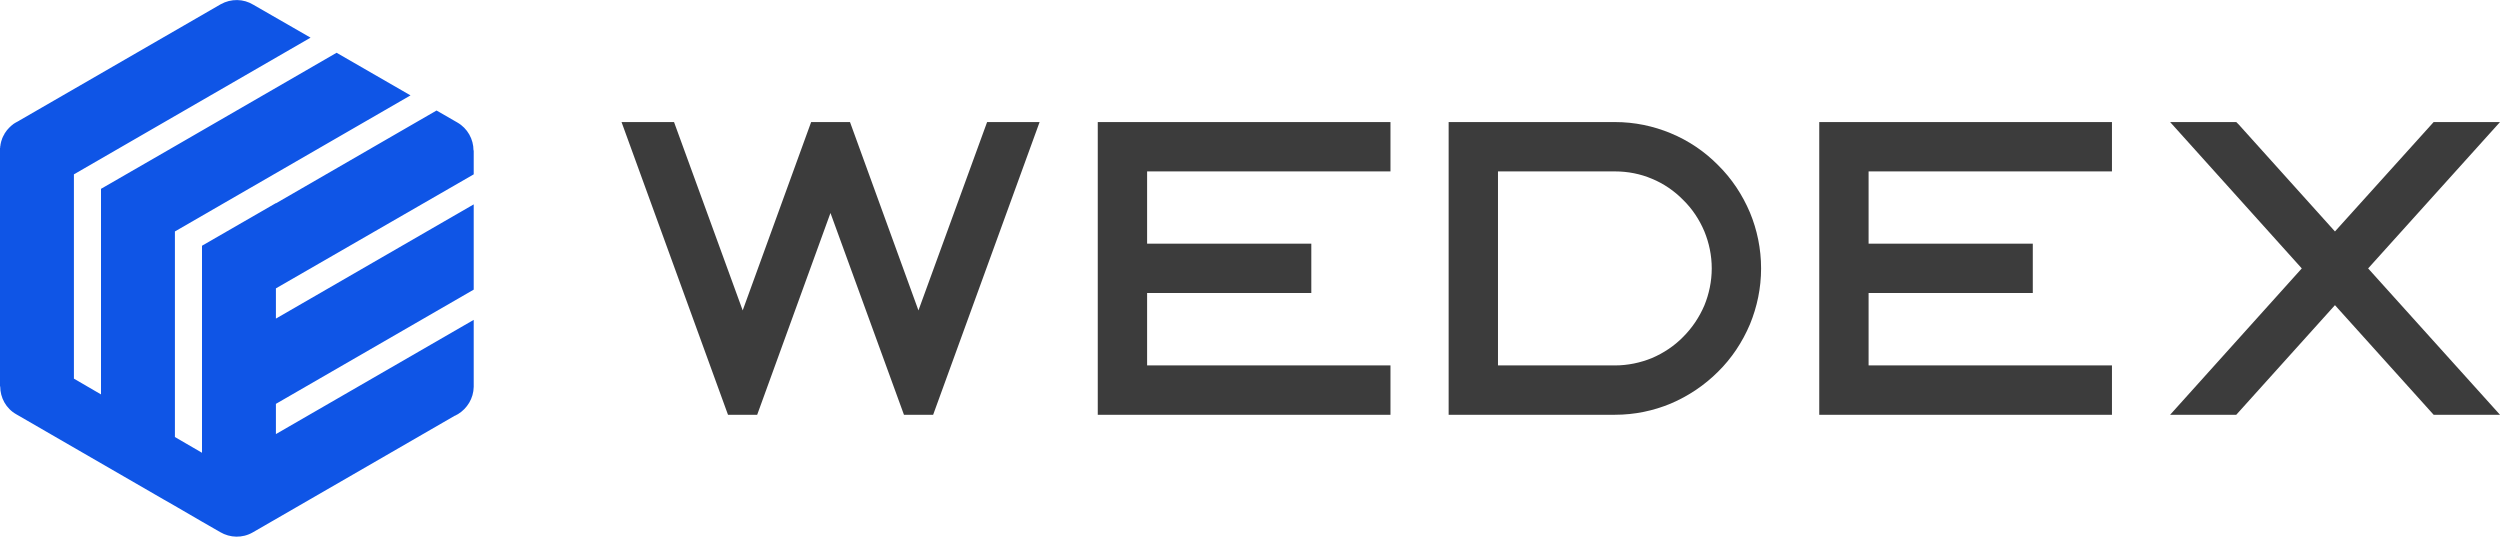
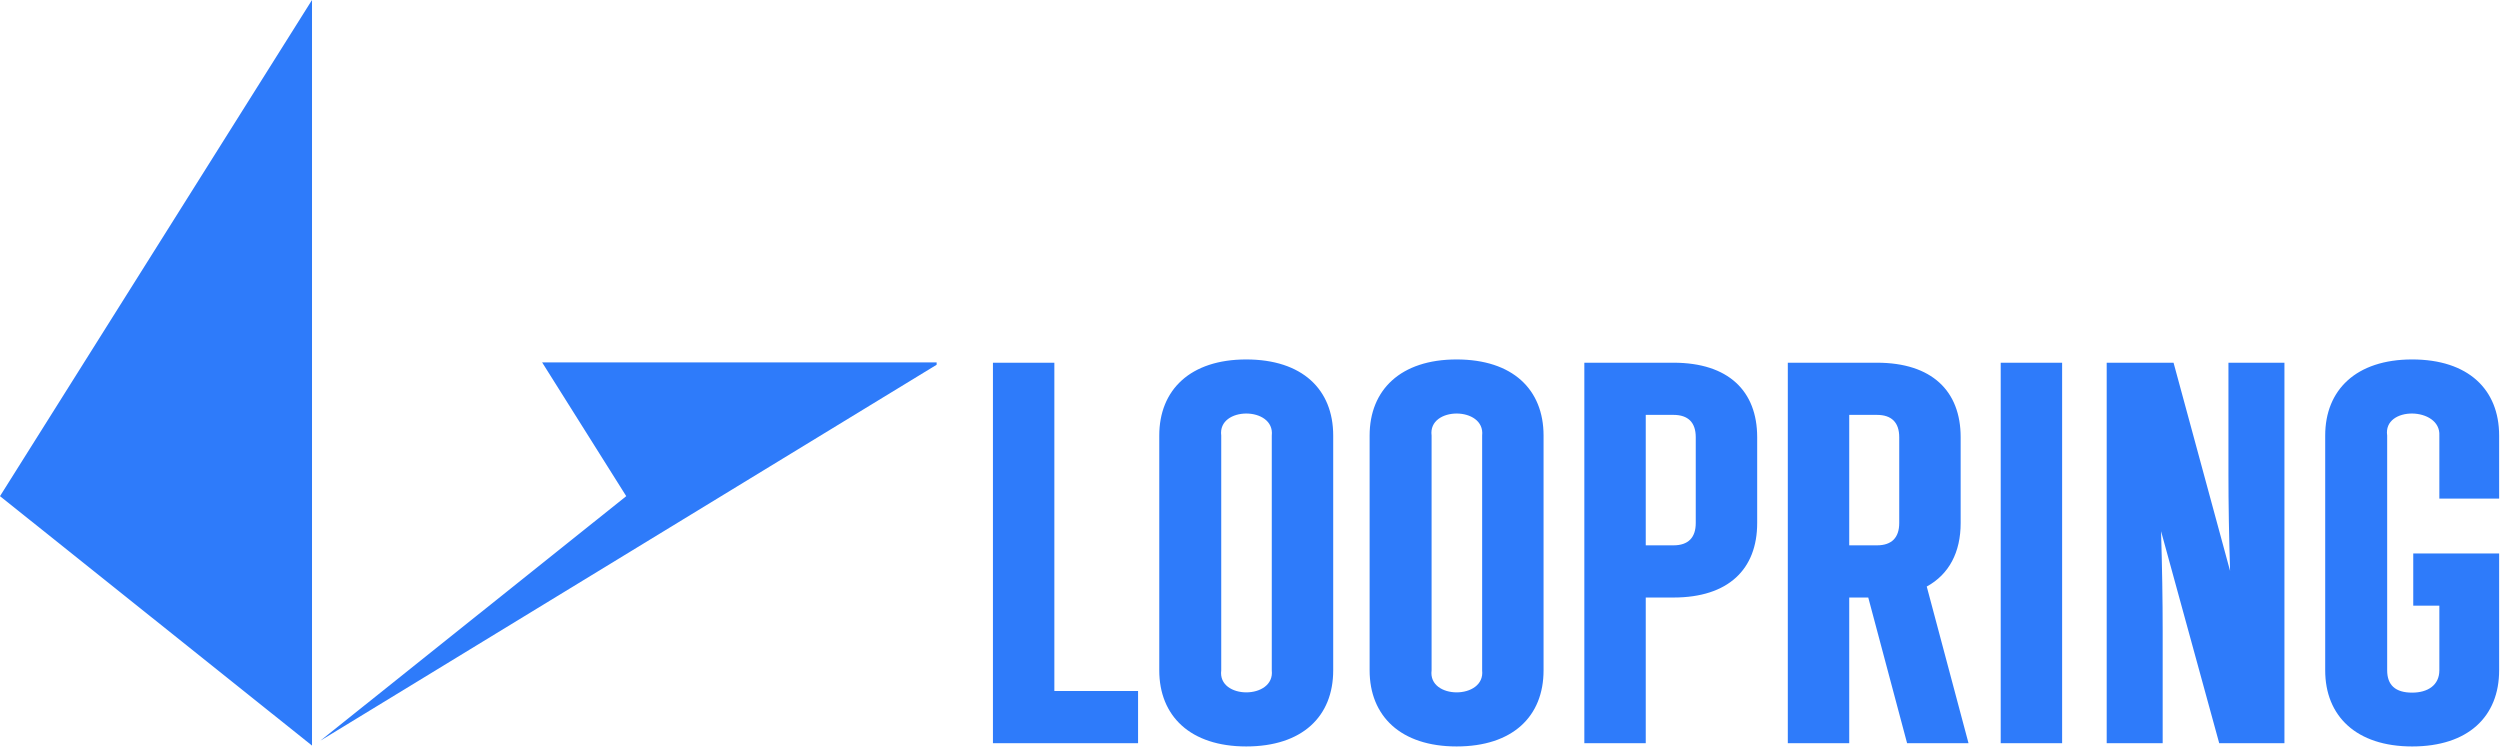
- <svg xmlns="http://www.w3.org/2000/svg" xml:space="preserve" width="116.47mm" height="25mm" version="1.1" style="shape-rendering:geometricPrecision; text-rendering:geometricPrecision; image-rendering:optimizeQuality; fill-rule:evenodd; clip-rule:evenodd" viewBox="0 0 11906 2555">
+ <svg xmlns="http://www.w3.org/2000/svg" xmlns:xlink="http://www.w3.org/1999/xlink" width="423px" height="127px" viewBox="0 0 423 127" version="1.1">
  <defs>
-     <style type="text/css">
-    
-     .fil0 {fill:#0F55E6}
-     .fil1 {fill:#3C3C3C;fill-rule:nonzero}
-    
-   </style>
+     <path d="M168.005,62.37 L168.005,126.746 L192.561,126.746 L192.561,117.918 L178.397,117.918 L178.397,62.37 L168.005,62.37 Z M422.853,85.362 L422.853,74.695 C422.853,66.877 417.611,61.818 408.138,61.818 C398.666,61.818 393.424,66.968 393.424,74.695 L393.424,114.423 C393.424,122.148 398.666,127.3 408.138,127.3 C417.611,127.3 422.853,122.241 422.853,114.423 L422.853,94.651 L408.322,94.651 L408.322,103.479 L412.737,103.479 L412.737,114.423 C412.737,116.907 410.806,118.194 408.138,118.194 C405.287,118.194 403.909,116.907 403.909,114.423 L403.909,74.695 C403.172,69.636 413.012,69.82 412.737,74.695 L412.737,85.362 L422.853,85.362 Z M377.053,81.315 C377.053,86.282 377.146,91.707 377.328,97.592 L367.764,62.37 L356.453,62.37 L356.453,126.747 L365.925,126.747 L365.925,107.802 C365.925,102.56 365.833,96.949 365.65,90.879 L375.49,126.747 L386.527,126.747 L386.527,62.37 L377.053,62.37 L377.053,81.315 Z M338.519,126.747 L348.911,126.747 L348.911,62.371 L338.519,62.371 L338.519,126.747 Z M321.349,89.5 C321.349,91.984 320.062,93.271 317.579,93.271 L312.889,93.271 L312.889,71.199 L317.579,71.199 C320.062,71.199 321.349,72.487 321.349,74.97 L321.349,89.5 Z M331.743,89.5 L331.743,74.97 C331.743,67.152 326.869,62.371 317.579,62.371 L302.497,62.371 L302.497,126.747 L312.889,126.747 L312.889,102.101 L316.11,102.101 L322.679,126.747 L333.072,126.747 L326.006,100.243 C329.788,98.168 331.743,94.443 331.743,89.5 Z M286.921,89.5 C286.921,91.984 285.634,93.271 283.151,93.271 L278.461,93.271 L278.461,71.199 L283.151,71.199 C285.634,71.199 286.921,72.487 286.921,74.97 L286.921,89.5 Z M283.151,62.371 L268.069,62.371 L268.069,126.747 L278.461,126.747 L278.461,102.101 L283.151,102.101 C292.441,102.101 297.315,97.317 297.315,89.5 L297.315,74.97 C297.315,67.152 292.441,62.371 283.151,62.371 Z M250.778,114.422 C251.329,119.391 241.58,119.391 242.225,114.422 L242.225,74.695 C241.58,69.728 251.329,69.728 250.778,74.695 L250.778,114.422 Z M246.454,61.819 C236.982,61.819 231.74,66.968 231.74,74.695 L231.74,114.422 C231.74,122.148 236.982,127.299 246.454,127.299 C255.927,127.299 261.17,122.24 261.17,114.422 L261.17,74.695 C261.17,66.876 255.927,61.819 246.454,61.819 Z M215.185,114.422 C215.736,119.391 205.988,119.391 206.633,114.422 L206.633,74.695 C205.988,69.728 215.736,69.728 215.185,74.695 L215.185,114.422 Z M210.862,61.819 C201.39,61.819 196.148,66.968 196.148,74.695 L196.148,114.422 C196.148,122.148 201.39,127.299 210.862,127.299 C220.334,127.299 225.578,122.24 225.578,114.422 L225.578,74.695 C225.578,66.876 220.334,61.819 210.862,61.819 Z" id="path-1" />
  </defs>
-   <g id="图层_x0020_1">
-     <g id="_938959424">
-       <path class="fil0" d="M962 2156l-129 -75 0 -979 1122 -648 -352 -203 -770 445 0 0 -352 203 0 0 0 0 0 406 0 0 0 573 -129 -75 0 -973 1127 -651 -273 -157c-46,-28 -105,-30 -155,-2l-961 555 0 0 0 0 0 1 0 0 0 0 -1 0 0 0 0 0 0 0 0 0 0 0 0 0 0 0 0 0 -1 0 0 0 0 0 0 0 0 0 0 0 0 0 0 0 0 0 0 0 0 0 0 0 -1 1 0 0 0 0 0 0 0 0 0 0 0 0 0 0 0 0 0 0 0 0 0 0 0 0 0 0 -1 0 0 0 0 0 0 0 0 0 0 0 0 0 0 0 0 0 0 0 0 0 0 0 0 1 0 0 -1 0 0 0 0 0 0 0 0 0 0 0 0 0 0 0 0 0 0 0 0 0 -1 0 0 0 0 0 0 0 0 0 0 0 0 0 0 0 0 0 0 0 0 0 0 1 0 0 -1 0 0 0 0 0 0 0 0 0 0 0 0 0 0 0 0 0 0 0 0 0 0 0 0 0 0 0 -1 0 0 0 0 0 0 0 0 0 0 0 0 0 0 0 0 0 0 0 0 0 0 1 0 0 0 0 0 0 -1 0 0 0 0 0 0 0 0 0 0 0 0 0 0 0 0 0 0 0 0 0 0 0 -7 4 0 0c-1,1 -2,1 -4,2l0 0 -2 2 0 0 -2 1 0 0 -2 1 0 0 -2 2 0 0 -2 1 0 0 -1 2 -1 0 -1 1 -1 0 -1 2 0 0 -2 1 0 0 -2 2 0 0 -1 1 -1 1 -1 1 0 0 -2 2 0 0 -2 1 0 1 -1 1 -1 0 -1 2 0 0 -1 2 -1 0 -1 1 0 1 -2 1 0 1 -1 1 -1 0 -1 2 0 0 -1 2 -1 0 -1 2 0 0 -1 2 0 0 -1 1 -1 1 -1 1 0 1 -1 1 0 1 -1 1 -1 1 -1 1 0 1 -1 2 0 0 -1 2 0 0 -1 2 -1 1 -1 2 0 1 -1 1 0 1 -1 1 -1 1 0 1c-1,3 -3,6 -4,9l0 1 -1 2 0 1 0 1 -1 1 0 1 0 0 -2 5 0 1 0 1 -1 1 0 2 0 1 -1 1 0 1 0 1 0 1 -1 2 0 2 0 1 -1 2 0 1 0 1 0 1 0 2 -1 1 0 1 0 1 0 2 0 1 0 1 0 1 -1 2 0 1 0 1 0 1 0 2 0 1 0 2 0 0 0 0 0 2 0 319 0 0 0 245 0 562 0 0 1 0c0,53 27,105 77,133l699 404 56 32 129 75 87 50c46,27 105,30 155,1l208 -120 753 -435c4,-1 7,-3 10,-5l6 -3c44,-27 74,-75 75,-130l0 -319 -942 544 0 -144 942 -544 0 -101 0 -305 -942 544 0 -144 942 -543 0 -114 -1 0c0,-53 -28,-105 -77,-133l-99 -57 -765 442 0 -1 -352 203 0 0 0 1 0 405 0 144 0 406 0 30z" />
-       <path class="fil1" d="M7691 581c94,0 183,19 265,53 85,35 162,87 226,152 65,64 116,141 152,226 34,82 53,172 53,266 0,94 -19,183 -53,266 -36,85 -87,162 -152,226 -64,64 -141,116 -226,152 -82,34 -171,53 -265,53l-792 0 0 -1394 792 0zm0 235l-557 0 0 924 557 0c62,0 122,-13 176,-35 56,-24 107,-58 149,-101 43,-43 77,-94 101,-150 22,-54 35,-114 35,-176 0,-63 -13,-122 -35,-176 -24,-57 -58,-108 -101,-150 -42,-43 -93,-78 -149,-101 -54,-23 -114,-35 -176,-35zm2971 -223l458 509 470 -521 316 0 -628 697 628 697 -316 0 -470 -522 -470 522 -315 0 627 -697 -627 -697 315 0 12 12zm-5199 567l782 0 0 235 -782 0 0 345 1159 0 0 235 -1394 0 0 -1394 1394 0 0 235 -1159 0 0 344zm3436 0l782 0 0 235 -782 0 0 345 1159 0 0 235 -1394 0 0 -1394 1394 0 0 235 -1159 0 0 344zm-5885 -579l196 0 327 897 326 -897 185 0 326 897 327 -897 250 0 -507 1394 -139 0 -350 -961 -349 961 -139 0 -507 -1394 54 0z" />
+   <g id="Page-1" stroke="none" stroke-width="1" fill="none" fill-rule="evenodd">
+     <g id="logo-white" transform="translate(0, -1)">
+       <mask id="mask-2" fill="#2E7BFA">
+         <use xlink:href="#path-1" />
+       </mask>
+       <use id="Fill-17" fill="#2E7BFA" xlink:href="#path-1" />
+       <path d="M91.725,62.313 L158.479,62.313 L158.479,62.716 L54.218,126.314 L105.96,84.95 L91.725,62.313 Z M52.792,0.999 L52.792,127.153 L0,84.949 L52.792,0.999 Z" id="Path" fill="#2E7BFA" />
    </g>
  </g>
</svg>
